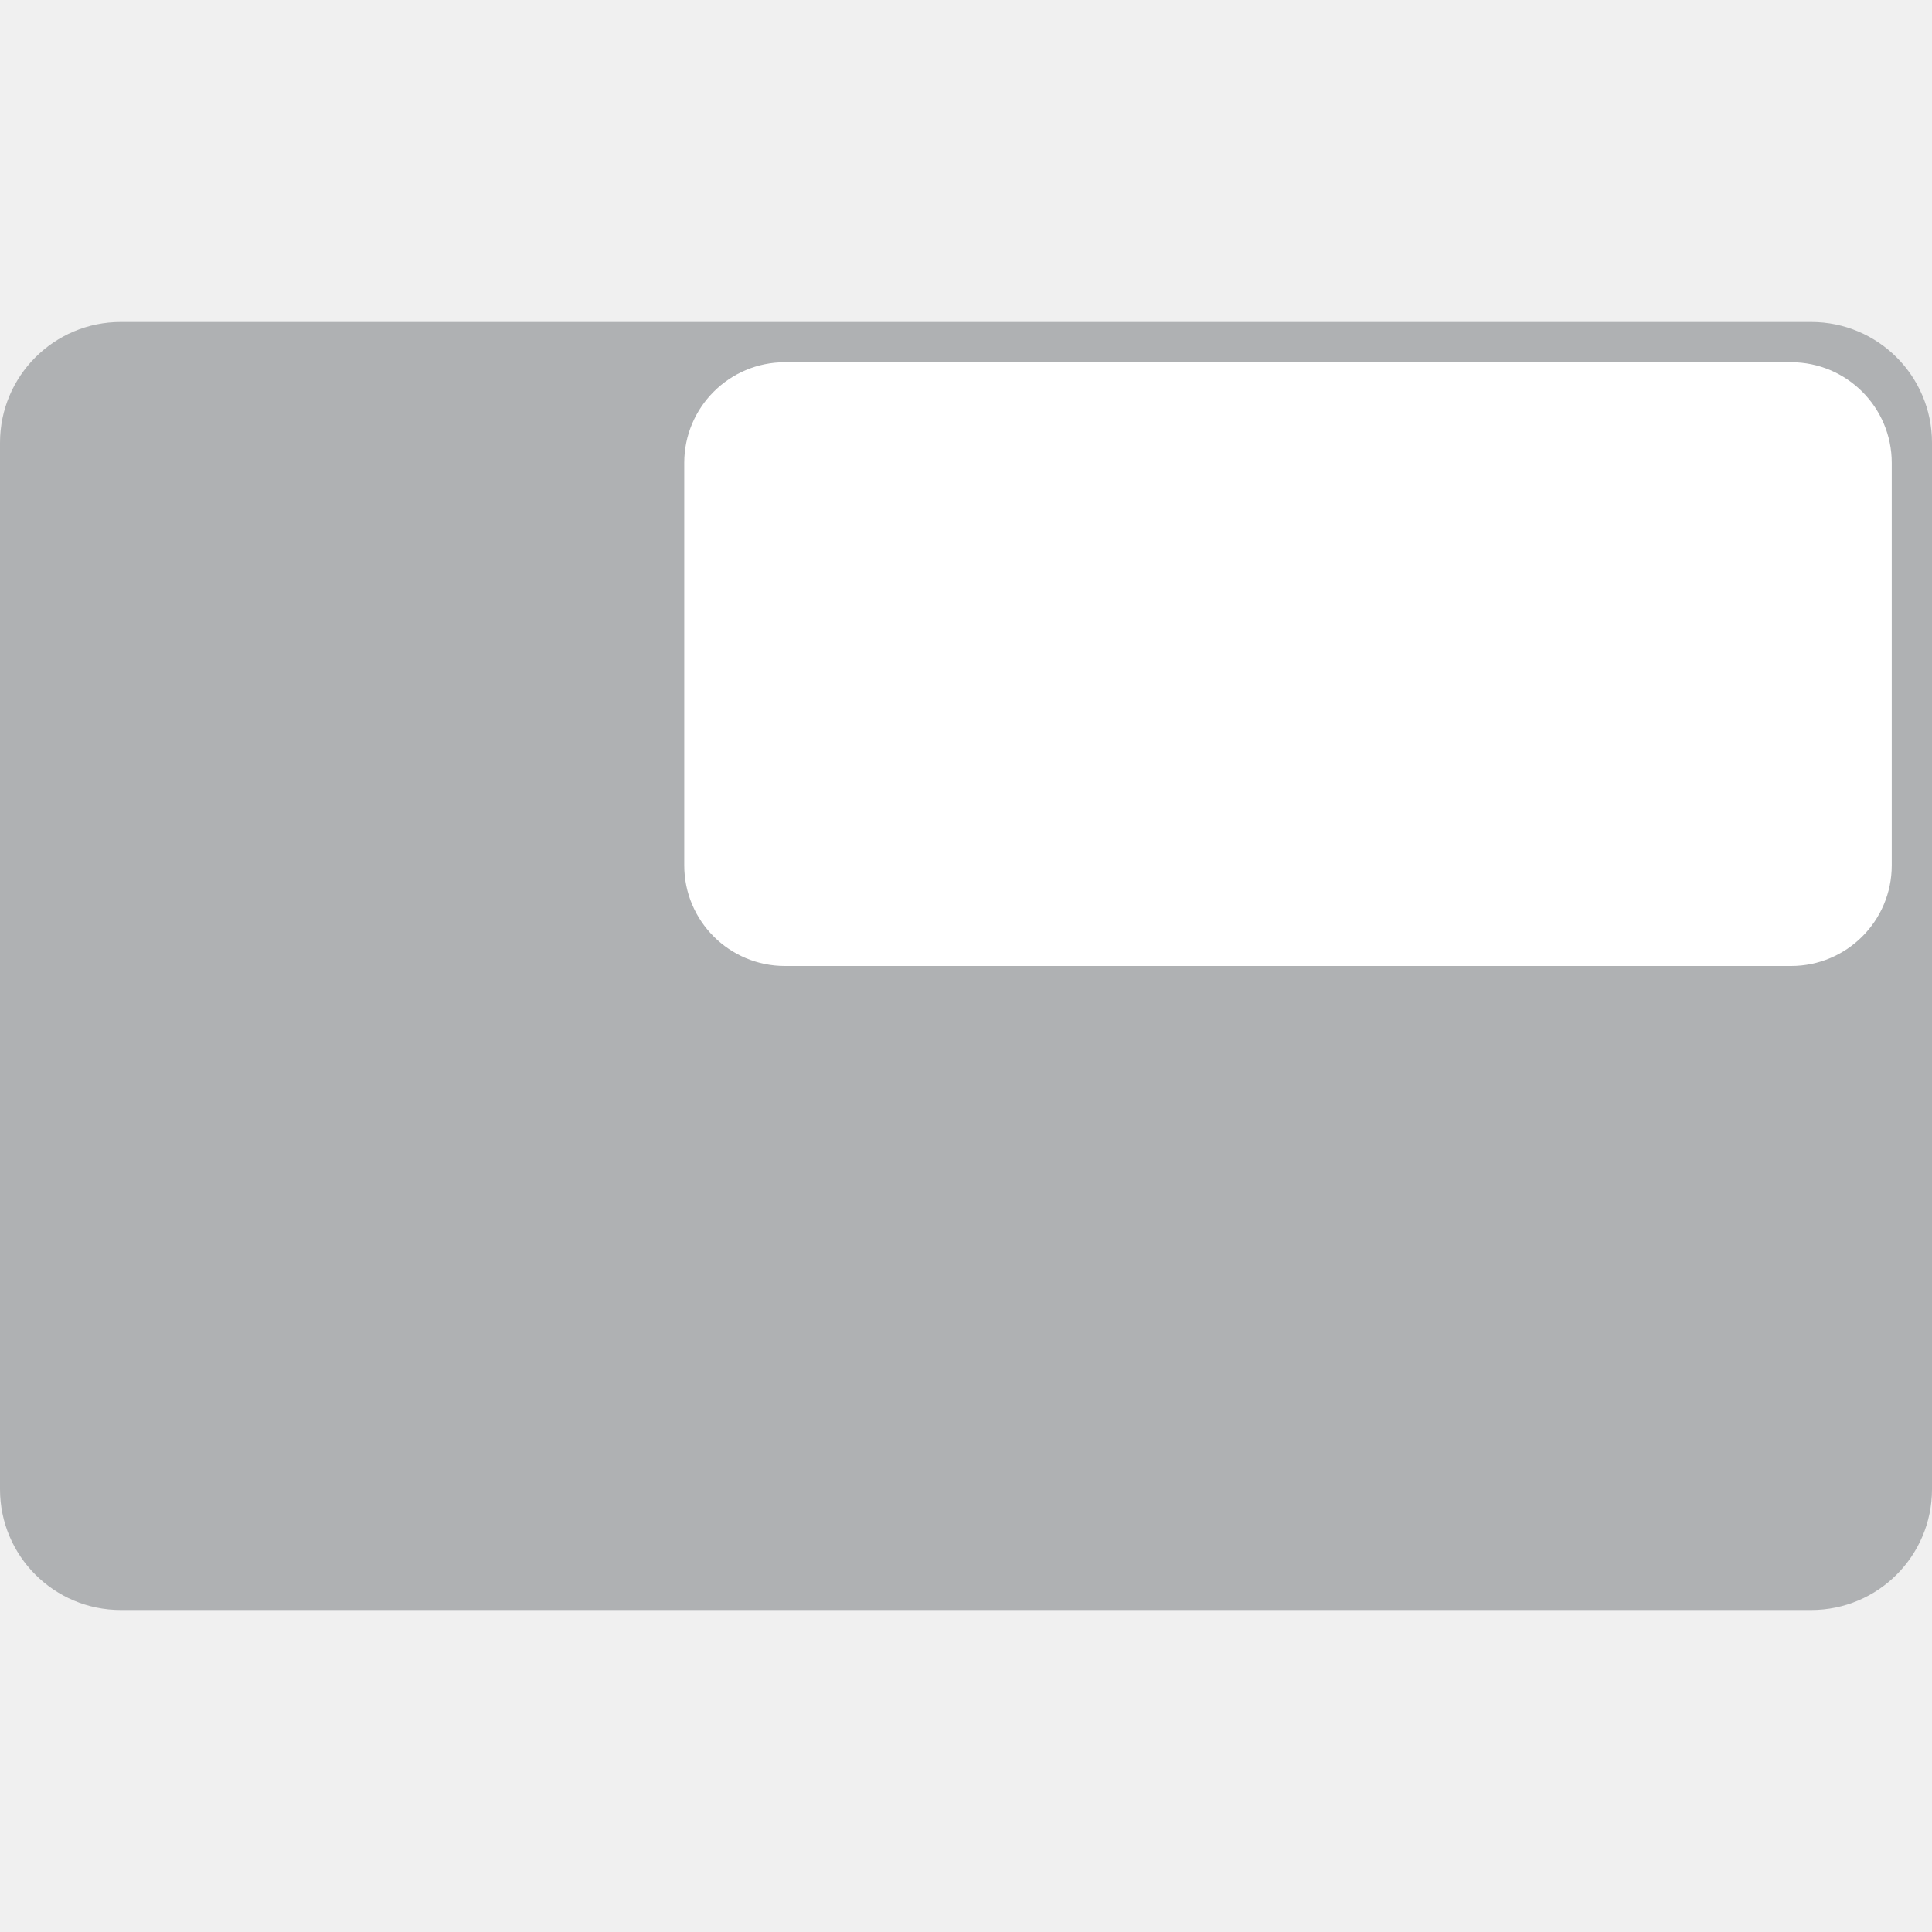
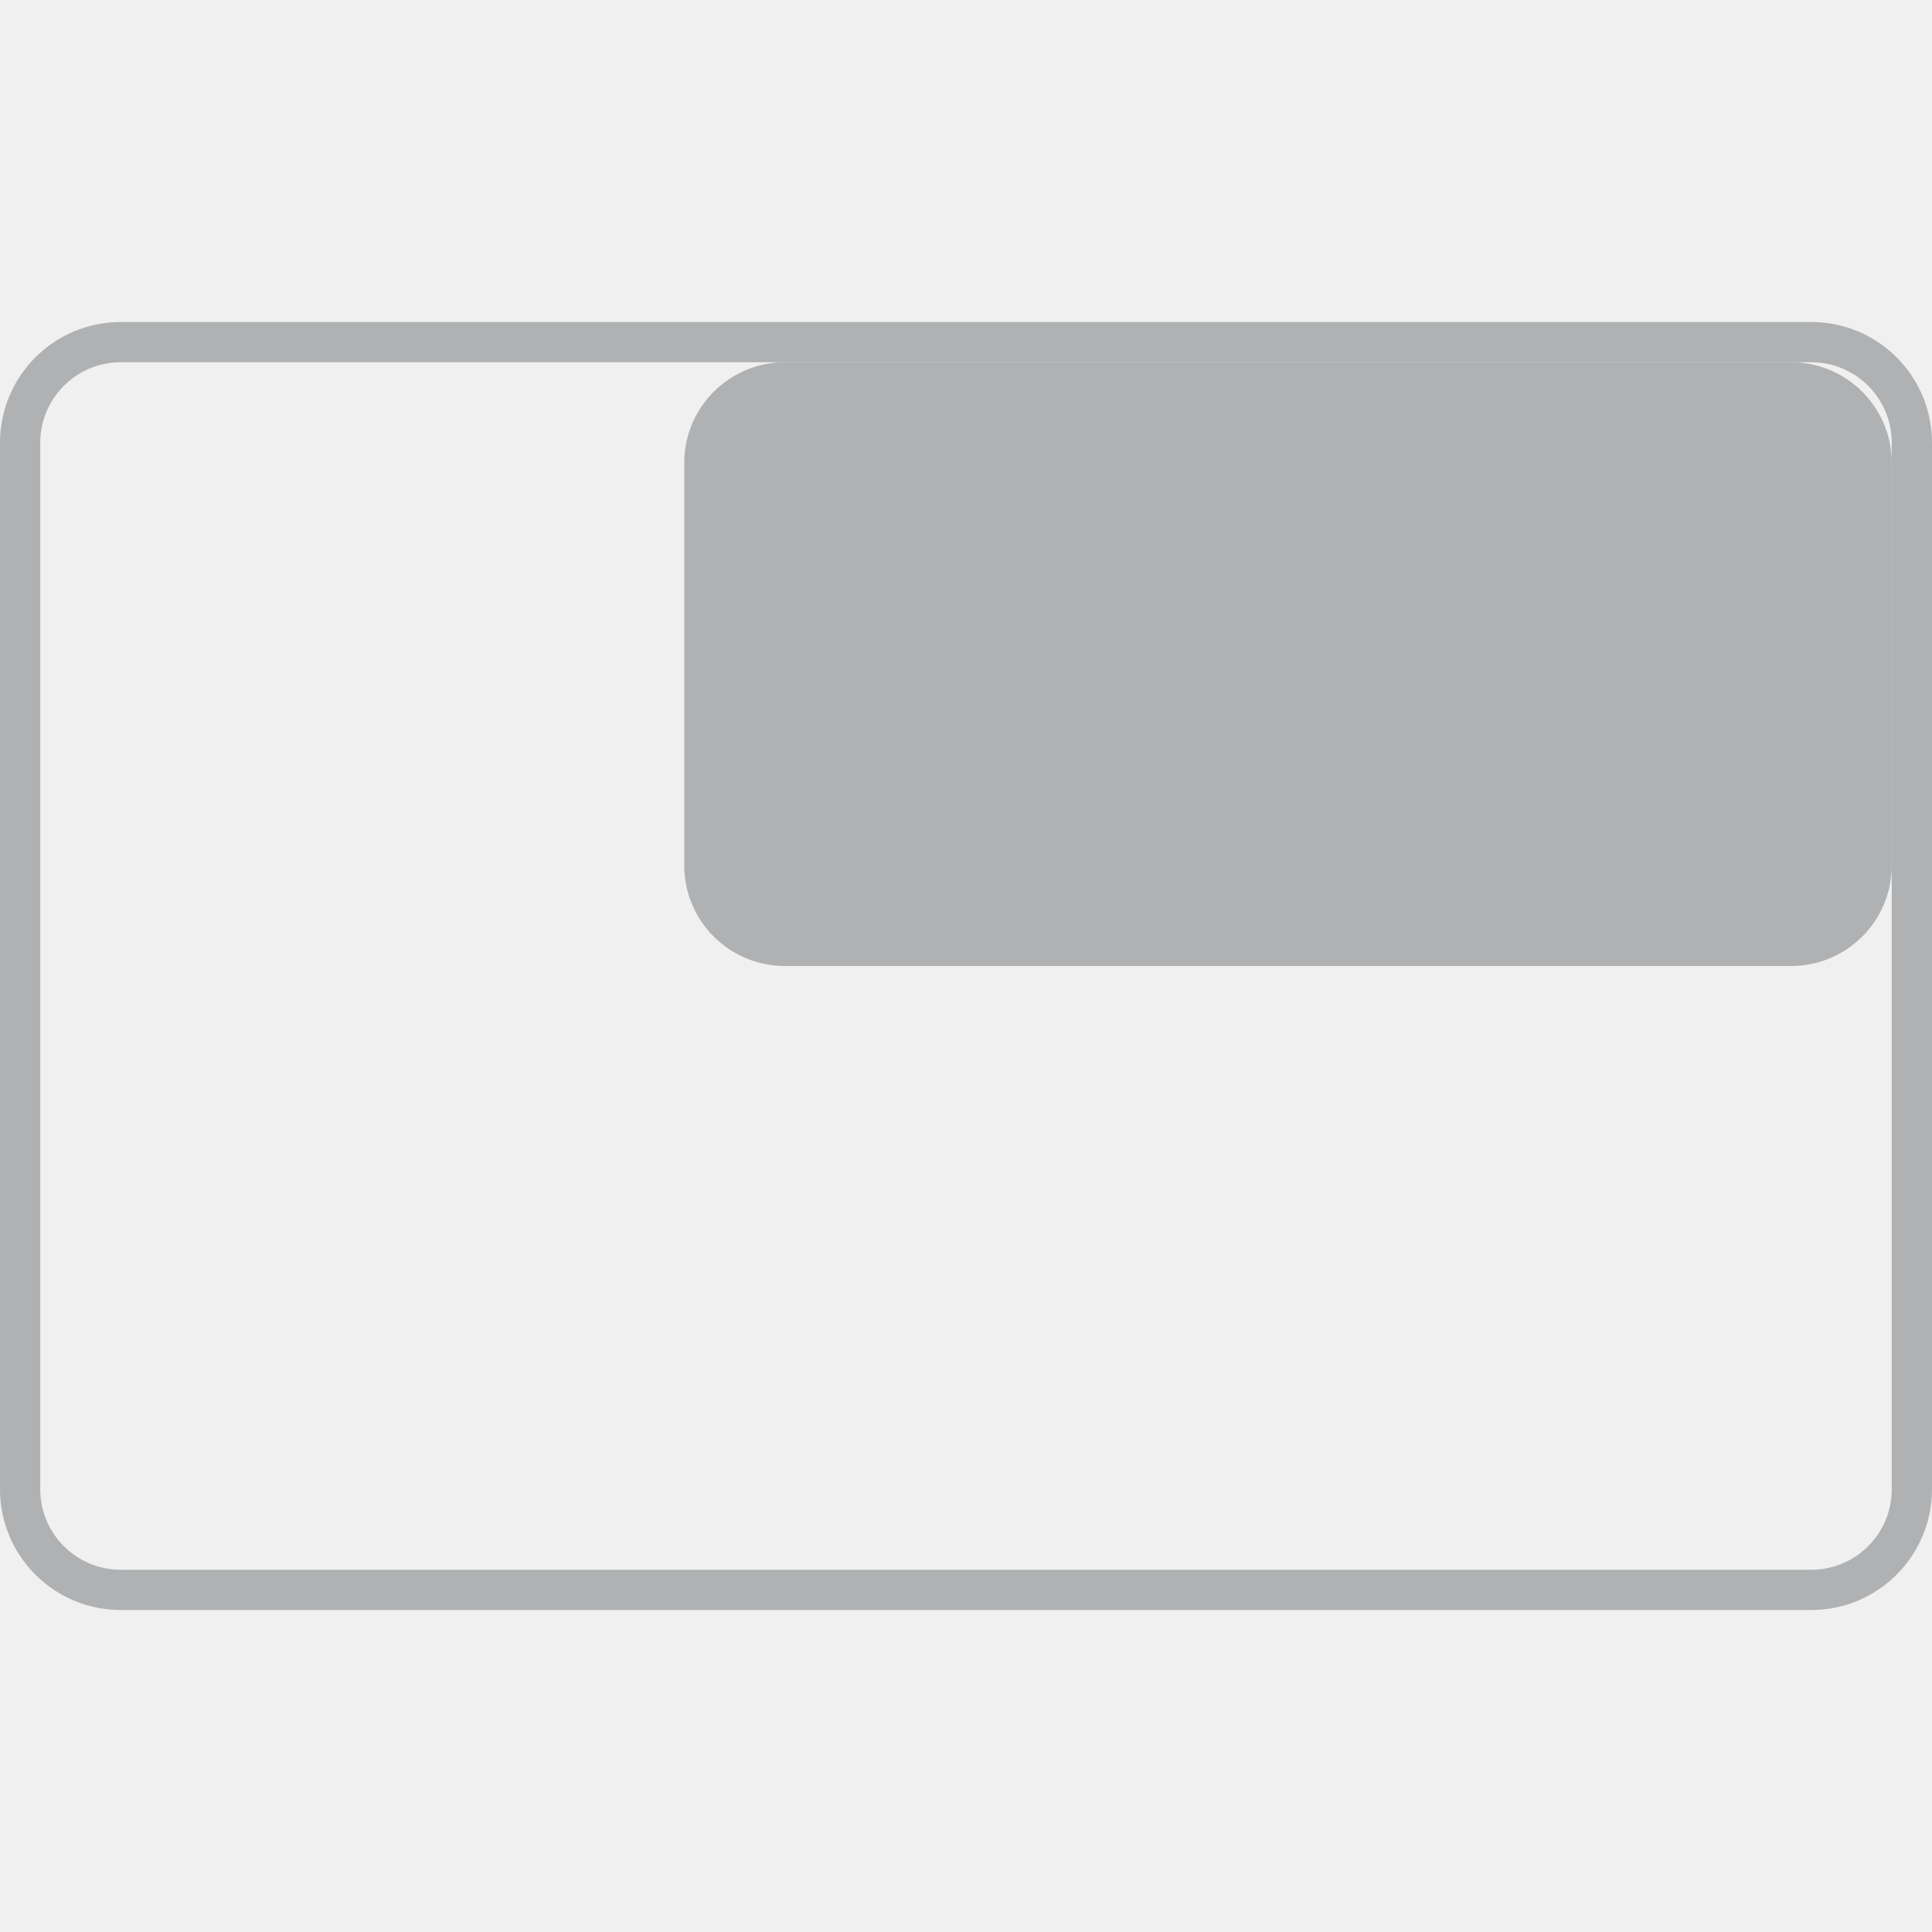
<svg xmlns="http://www.w3.org/2000/svg" version="1.0" width="16" height="16" viewBox="0 0 192 128">
-   <rect id="screen" stroke="#AFB1B3" stroke-width="4" fill="#AFB1B3" x="2" y="2" rx="10" width="188" height="124" />
-   <rect id="top-right-two-thirds" x="68" y="4" width="120" height="60" rx="10" fill="white" />
+   <rect id="screen" stroke="#AFB1B3" stroke-width="4" fill="none" x="2" y="2" rx="10" width="188" height="124" />
+   <rect id="top-right-two-thirds" x="68" y="4" width="120" height="60" rx="10" fill="#AFB1B3" />
</svg>
